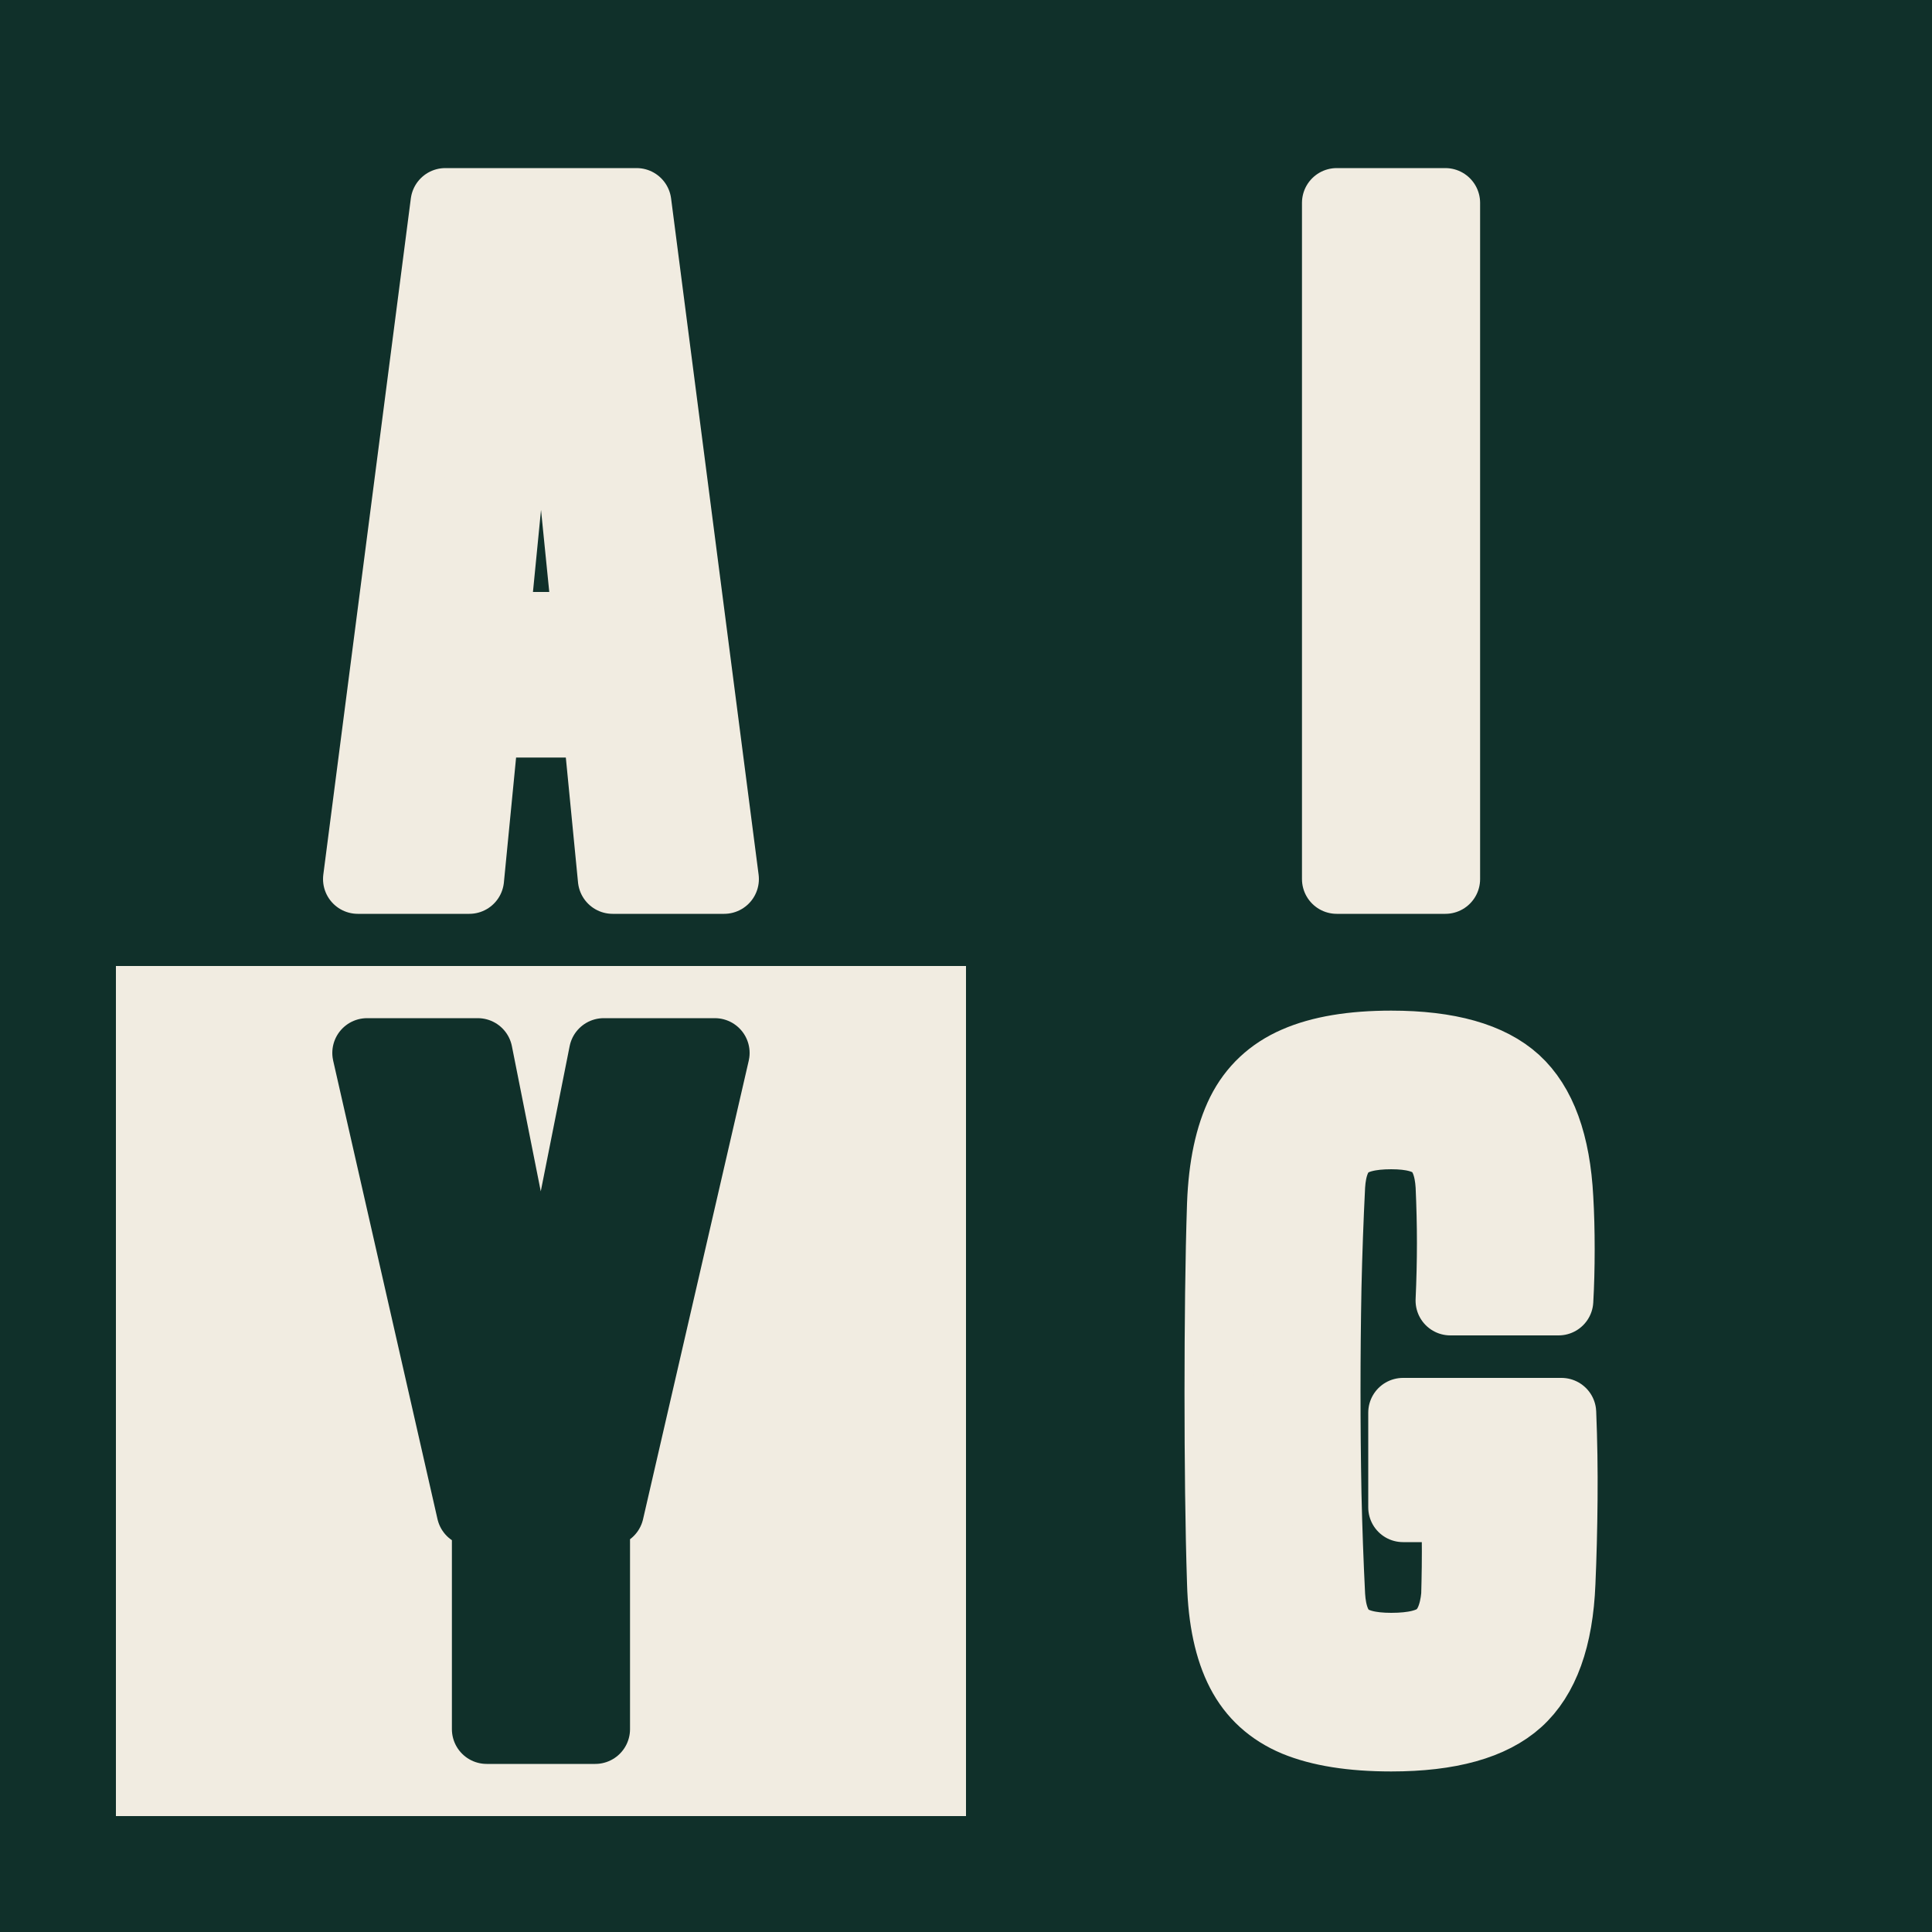
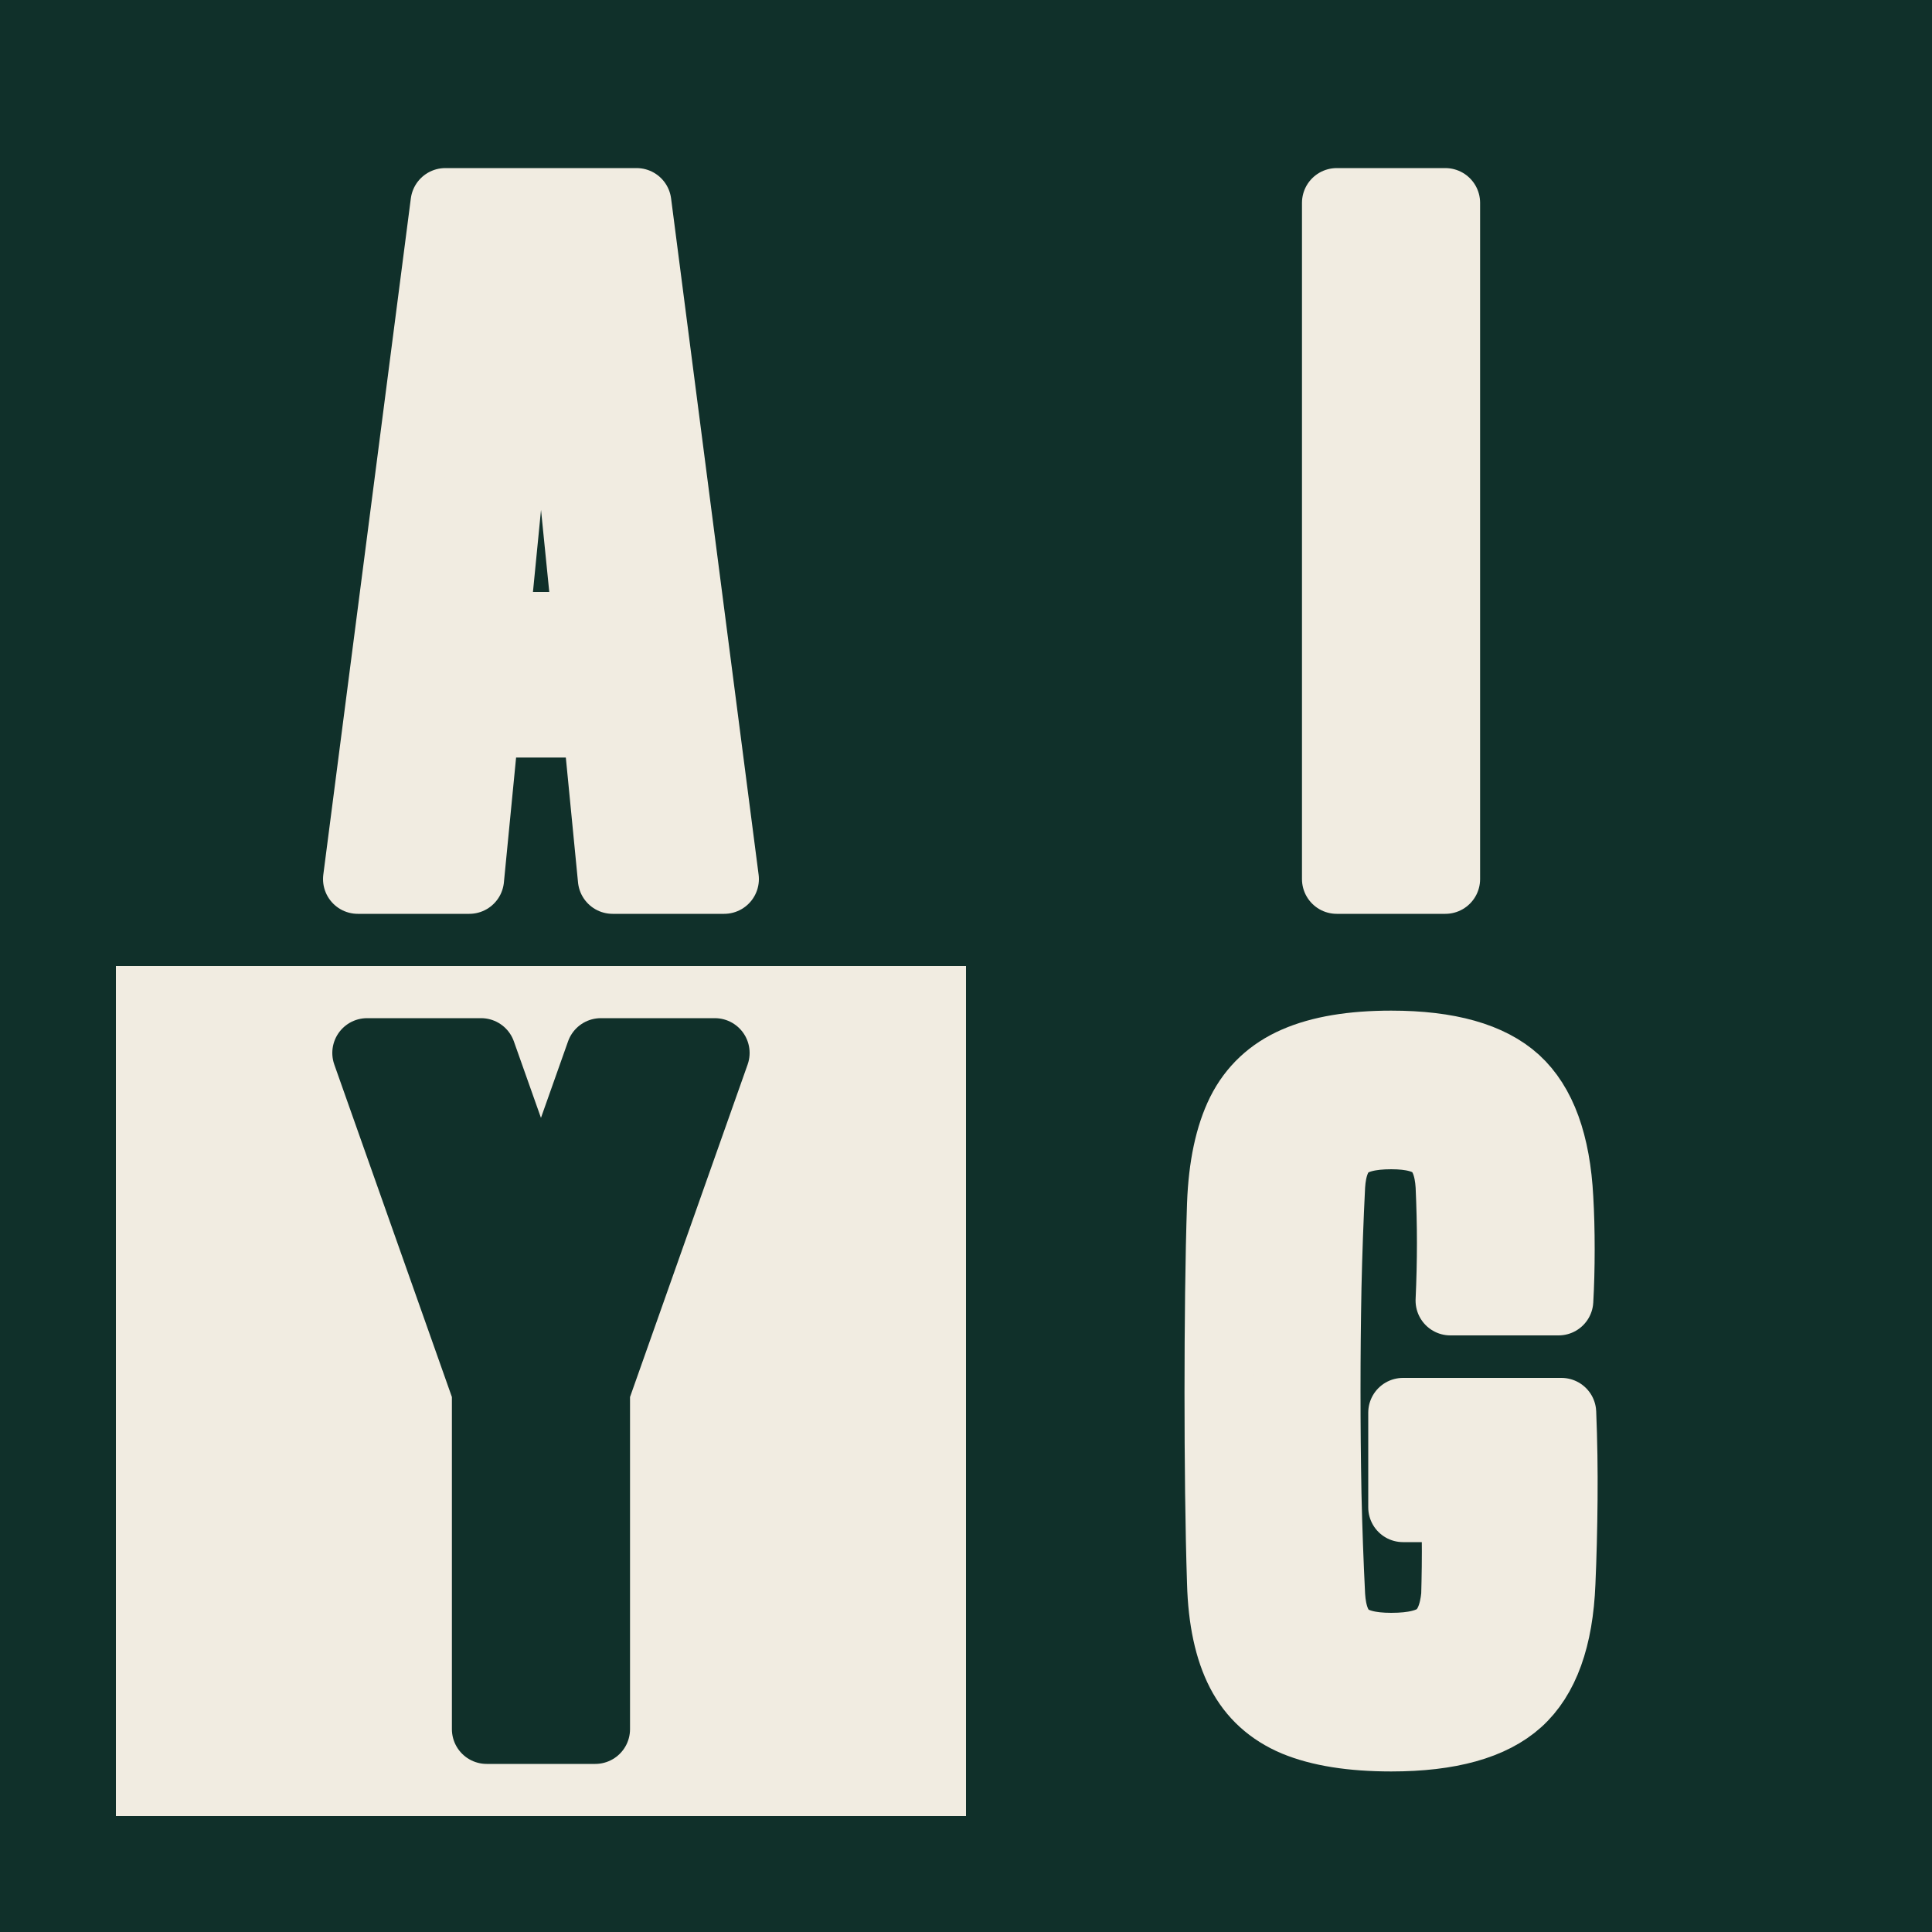
<svg xmlns="http://www.w3.org/2000/svg" viewBox="0 0 100 100" width="32" height="32">
  <rect width="100" height="100" fill="#10302A" />
  <path d="M6 50H50V94H6Z" fill="#F1ECE1" />
  <path d="M18.52 45.5L23.05 10.5L32.95 10.5L37.48 45.5L31.71 45.5L30.92 37.41L25.08 37.41L24.29 45.5ZM25.6 32.44L30.42 32.44L29.65 24.78L29 15.47L27 15.47L26.35 24.81ZM69.19 45.5L69.19 10.5L74.81 10.5L74.81 45.5ZM72.01 89.89Q68.95 89.89 67.04 89.1Q65.14 88.3 64.23 86.54Q63.32 84.78 63.24 81.93Q63.17 79.77 63.14 77.24Q63.11 74.71 63.11 72.09Q63.11 69.46 63.14 66.96Q63.17 64.45 63.24 62.33Q63.35 59.4 64.25 57.58Q65.16 55.77 67.07 54.94Q68.97 54.11 72.01 54.11Q76.45 54.11 78.45 55.93Q80.45 57.76 80.67 62.03Q80.74 63.23 80.74 64.66Q80.74 66.09 80.67 67.32L75.07 67.32Q75.14 65.77 75.14 64.34Q75.14 62.92 75.07 61.37Q74.98 59.93 74.29 59.32Q73.61 58.72 72.01 58.72Q70.35 58.72 69.65 59.32Q68.95 59.93 68.86 61.37Q68.73 63.97 68.67 66.63Q68.62 69.29 68.62 71.98Q68.62 74.67 68.67 77.33Q68.73 79.98 68.86 82.59Q68.95 84.05 69.65 84.67Q70.35 85.28 72.01 85.28Q73.76 85.28 74.49 84.67Q75.22 84.05 75.36 82.59Q75.38 81.91 75.39 81.11Q75.4 80.31 75.39 79.5Q75.38 78.69 75.36 78.02L72.62 78.02L72.62 73.12L80.82 73.12Q80.91 75.3 80.89 77.6Q80.87 79.9 80.78 81.93Q80.61 86.22 78.57 88.06Q76.54 89.89 72.01 89.89Z" fill="#F1ECE1" stroke="#F1ECE1" stroke-width="3.6" stroke-linejoin="round" />
-   <path d="M25.19 89.5L25.19 78.23L24.4 78.23L19 54.5L24.73 54.5L26.5 63.4L27.38 73.62L28.62 73.62L29.48 63.4L31.25 54.5L37 54.5L31.53 78.23L30.81 78.23L30.81 89.5Z" fill="#10302A" stroke="#10302A" stroke-width="3.6" stroke-linejoin="round" />
+   <path d="M25.19 89.5L25.19 72L19 54.5L24.9 54.5L28 63.25L31.1 54.5L37 54.5L30.81 72L30.81 89.5Z" fill="#10302A" stroke="#10302A" stroke-width="3.6" stroke-linejoin="round" />
</svg>
